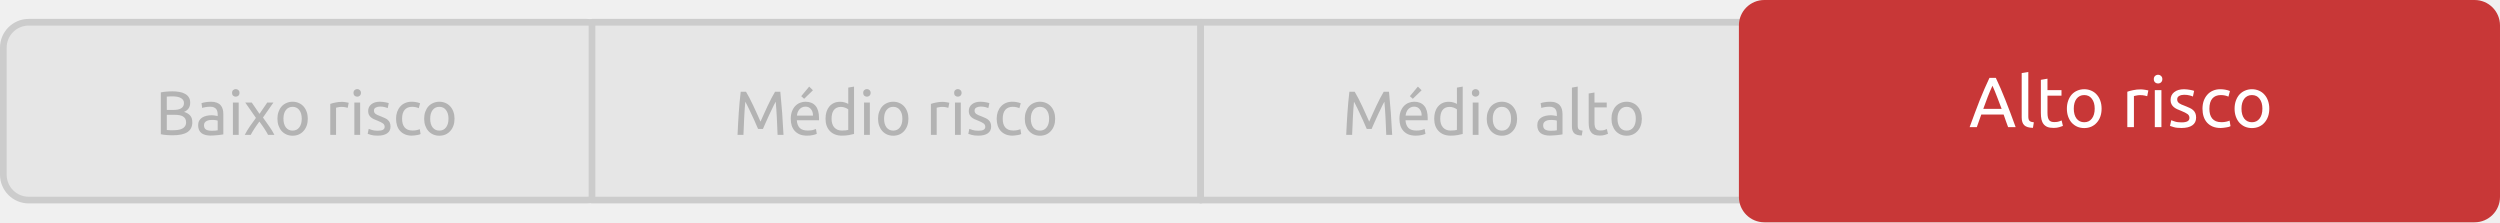
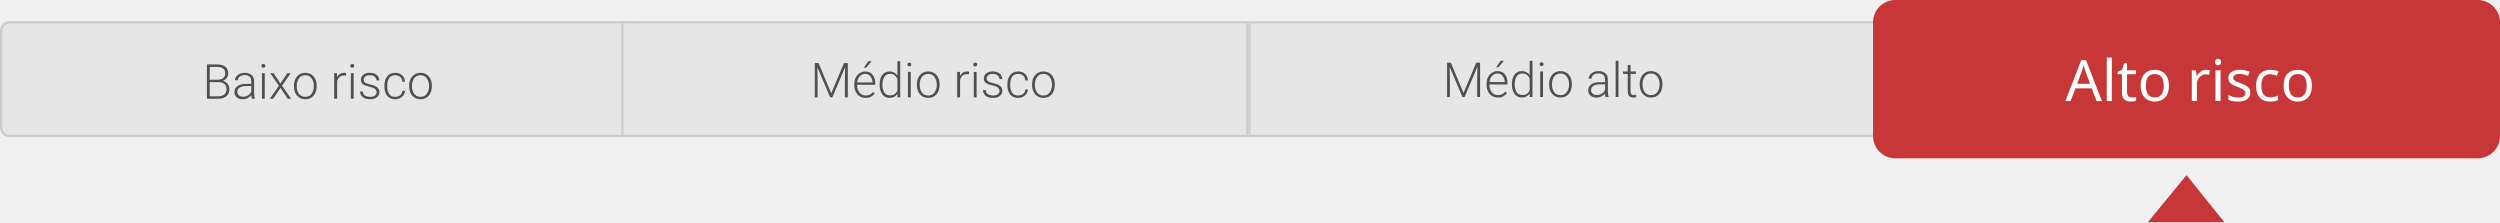
- <svg xmlns="http://www.w3.org/2000/svg" width="297.546mm" height="26.458mm" viewBox="0 0 297.546 26.458" version="1.1" id="svg7906">
-   <defs id="defs7900" />
-   <g id="layer1" transform="translate(8.594385,-469.5026)">
-     <g id="g14198" transform="translate(-524.5206,203.6447)">
-       <rect ry="3.024" rx="3.024" y="268.504" x="516.323" height="21.167" width="72.444" id="rect10226-3-9-7-6" style="opacity:1;vector-effect:none;fill:#e6e6e6;fill-opacity:1;stroke:#cccccc;stroke-width:0.794;stroke-linecap:round;stroke-linejoin:round;stroke-miterlimit:4;stroke-dasharray:none;stroke-dashoffset:0;stroke-opacity:1" />
-       <g aria-label="Baixo risco" style="font-style:normal;font-variant:normal;font-weight:normal;font-stretch:normal;font-size:6.703px;line-height:1.25;font-family:Roboto;-inkscape-font-specification:Roboto;letter-spacing:0px;word-spacing:0px;fill:#b3b3b3;fill-opacity:1;stroke:none;stroke-width:0.265" id="text6679-3-6-4-5-9">
-         <path d="m 536.452,281.958 q -0.156,0 -0.341,-0.007 -0.178,-0.007 -0.363,-0.022 -0.178,-0.015 -0.356,-0.037 -0.178,-0.022 -0.326,-0.059 v -4.978 q 0.148,-0.037 0.326,-0.059 0.178,-0.022 0.356,-0.037 0.185,-0.015 0.363,-0.022 0.178,-0.007 0.333,-0.007 0.445,0 0.83,0.067 0.393,0.067 0.674,0.23 0.289,0.156 0.452,0.415 0.163,0.259 0.163,0.637 0,0.422 -0.2,0.696 -0.2,0.267 -0.533,0.4 0.452,0.133 0.719,0.422 0.267,0.289 0.267,0.815 0,0.77 -0.57,1.163 -0.563,0.385 -1.793,0.385 z m -0.674,-2.437 v 1.808 q 0.082,0.007 0.193,0.015 0.096,0.007 0.222,0.015 0.133,0 0.304,0 0.319,0 0.6,-0.037 0.289,-0.044 0.504,-0.148 0.215,-0.104 0.341,-0.289 0.133,-0.185 0.133,-0.467 0,-0.252 -0.096,-0.422 -0.096,-0.178 -0.282,-0.282 -0.178,-0.104 -0.43,-0.148 -0.252,-0.044 -0.563,-0.044 z m 0,-0.578 h 0.756 q 0.267,0 0.504,-0.037 0.237,-0.037 0.407,-0.133 0.178,-0.096 0.274,-0.252 0.104,-0.156 0.104,-0.393 0,-0.222 -0.104,-0.37 -0.104,-0.156 -0.289,-0.244 -0.178,-0.096 -0.422,-0.141 -0.244,-0.044 -0.519,-0.044 -0.274,0 -0.43,0.007 -0.156,0.007 -0.282,0.022 z" style="font-style:normal;font-variant:normal;font-weight:normal;font-stretch:normal;font-size:7.408px;font-family:Ubuntu;-inkscape-font-specification:Ubuntu;fill:#b3b3b3;stroke-width:0.265" id="path9002" />
-         <path d="m 541.086,281.417 q 0.244,0 0.43,-0.007 0.193,-0.015 0.319,-0.044 v -1.148 q -0.074,-0.037 -0.244,-0.059 -0.163,-0.03 -0.4,-0.03 -0.156,0 -0.333,0.022 -0.17,0.022 -0.319,0.096 -0.141,0.067 -0.237,0.193 -0.096,0.119 -0.096,0.319 0,0.37 0.237,0.519 0.237,0.141 0.645,0.141 z m -0.059,-3.452 q 0.415,0 0.696,0.111 0.289,0.104 0.459,0.304 0.178,0.193 0.252,0.467 0.074,0.267 0.074,0.593 v 2.408 q -0.089,0.015 -0.252,0.044 -0.156,0.022 -0.356,0.044 -0.2,0.022 -0.437,0.037 -0.23,0.022 -0.459,0.022 -0.326,0 -0.6,-0.067 -0.274,-0.067 -0.474,-0.207 -0.2,-0.148 -0.311,-0.385 -0.111,-0.237 -0.111,-0.57 0,-0.319 0.126,-0.548 0.133,-0.23 0.356,-0.37 0.222,-0.141 0.519,-0.207 0.296,-0.067 0.622,-0.067 0.104,0 0.215,0.015 0.111,0.007 0.207,0.03 0.104,0.015 0.178,0.03 0.074,0.015 0.104,0.022 v -0.193 q 0,-0.17 -0.037,-0.333 -0.037,-0.17 -0.133,-0.296 -0.096,-0.133 -0.267,-0.207 -0.163,-0.082 -0.43,-0.082 -0.341,0 -0.6,0.052 -0.252,0.044 -0.378,0.096 l -0.082,-0.57 q 0.133,-0.059 0.445,-0.111 0.311,-0.059 0.674,-0.059 z" style="font-style:normal;font-variant:normal;font-weight:normal;font-stretch:normal;font-size:7.408px;font-family:Ubuntu;-inkscape-font-specification:Ubuntu;fill:#b3b3b3;stroke-width:0.265" id="path9004" />
-         <path d="m 544.335,281.913 h -0.689 v -3.852 h 0.689 z m -0.348,-4.549 q -0.185,0 -0.319,-0.119 -0.126,-0.126 -0.126,-0.333 0,-0.207 0.126,-0.326 0.133,-0.126 0.319,-0.126 0.185,0 0.311,0.126 0.133,0.119 0.133,0.326 0,0.207 -0.133,0.333 -0.126,0.119 -0.311,0.119 z" style="font-style:normal;font-variant:normal;font-weight:normal;font-stretch:normal;font-size:7.408px;font-family:Ubuntu;-inkscape-font-specification:Ubuntu;fill:#b3b3b3;stroke-width:0.265" id="path9006" />
-         <path d="m 547.831,281.913 q -0.082,-0.163 -0.2,-0.363 -0.119,-0.2 -0.259,-0.407 -0.141,-0.215 -0.289,-0.422 -0.148,-0.207 -0.289,-0.393 -0.141,0.185 -0.289,0.4 -0.148,0.207 -0.289,0.422 -0.133,0.207 -0.252,0.407 -0.119,0.2 -0.2,0.356 h -0.711 q 0.259,-0.504 0.615,-1.022 0.363,-0.526 0.719,-1 l -1.274,-1.83 h 0.778 l 0.919,1.348 0.926,-1.348 h 0.733 l -1.245,1.785 q 0.356,0.482 0.726,1.022 0.378,0.533 0.637,1.045 z" style="font-style:normal;font-variant:normal;font-weight:normal;font-stretch:normal;font-size:7.408px;font-family:Ubuntu;-inkscape-font-specification:Ubuntu;fill:#b3b3b3;stroke-width:0.265" id="path9008" />
-         <path d="m 552.559,279.987 q 0,0.459 -0.133,0.83 -0.133,0.37 -0.378,0.637 -0.237,0.267 -0.57,0.415 -0.333,0.141 -0.726,0.141 -0.393,0 -0.726,-0.141 -0.333,-0.148 -0.578,-0.415 -0.237,-0.267 -0.37,-0.637 -0.133,-0.37 -0.133,-0.83 0,-0.452 0.133,-0.822 0.133,-0.378 0.37,-0.645 0.244,-0.267 0.578,-0.407 0.333,-0.148 0.726,-0.148 0.393,0 0.726,0.148 0.333,0.141 0.57,0.407 0.244,0.267 0.378,0.645 0.133,0.37 0.133,0.822 z m -0.719,0 q 0,-0.652 -0.296,-1.03 -0.289,-0.385 -0.793,-0.385 -0.504,0 -0.8,0.385 -0.289,0.378 -0.289,1.03 0,0.652 0.289,1.037 0.296,0.378 0.8,0.378 0.504,0 0.793,-0.378 0.296,-0.385 0.296,-1.037 z" style="font-style:normal;font-variant:normal;font-weight:normal;font-stretch:normal;font-size:7.408px;font-family:Ubuntu;-inkscape-font-specification:Ubuntu;fill:#b3b3b3;stroke-width:0.265" id="path9010" />
-         <path d="m 556.658,277.979 q 0.089,0 0.2,0.015 0.119,0.007 0.23,0.03 0.111,0.015 0.2,0.037 0.096,0.015 0.141,0.03 l -0.119,0.6 q -0.082,-0.03 -0.274,-0.067 -0.185,-0.044 -0.482,-0.044 -0.193,0 -0.385,0.044 -0.185,0.037 -0.244,0.052 v 3.237 h -0.689 v -3.689 q 0.244,-0.089 0.607,-0.163 0.363,-0.082 0.815,-0.082 z" style="font-style:normal;font-variant:normal;font-weight:normal;font-stretch:normal;font-size:7.408px;font-family:Ubuntu;-inkscape-font-specification:Ubuntu;fill:#b3b3b3;stroke-width:0.265" id="path9012" />
-         <path d="m 558.79,281.913 h -0.689 v -3.852 h 0.689 z m -0.348,-4.549 q -0.185,0 -0.319,-0.119 -0.126,-0.126 -0.126,-0.333 0,-0.207 0.126,-0.326 0.133,-0.126 0.319,-0.126 0.185,0 0.311,0.126 0.133,0.119 0.133,0.326 0,0.207 -0.133,0.333 -0.126,0.119 -0.311,0.119 z" style="font-style:normal;font-variant:normal;font-weight:normal;font-stretch:normal;font-size:7.408px;font-family:Ubuntu;-inkscape-font-specification:Ubuntu;fill:#b3b3b3;stroke-width:0.265" id="path9014" />
-         <path d="m 560.878,281.417 q 0.422,0 0.622,-0.111 0.207,-0.111 0.207,-0.356 0,-0.252 -0.2,-0.4 -0.2,-0.148 -0.659,-0.333 -0.222,-0.089 -0.43,-0.178 -0.2,-0.096 -0.348,-0.222 -0.148,-0.126 -0.237,-0.304 -0.089,-0.178 -0.089,-0.437 0,-0.511 0.378,-0.808 0.378,-0.304 1.03,-0.304 0.163,0 0.326,0.022 0.163,0.015 0.304,0.044 0.141,0.022 0.244,0.052 0.111,0.03 0.17,0.052 l -0.126,0.593 q -0.111,-0.059 -0.348,-0.119 -0.237,-0.067 -0.57,-0.067 -0.289,0 -0.504,0.119 -0.215,0.111 -0.215,0.356 0,0.126 0.044,0.222 0.052,0.096 0.148,0.178 0.104,0.074 0.252,0.141 0.148,0.067 0.356,0.141 0.274,0.104 0.489,0.207 0.215,0.096 0.363,0.23 0.156,0.133 0.237,0.326 0.082,0.185 0.082,0.459 0,0.533 -0.4,0.808 -0.393,0.274 -1.126,0.274 -0.511,0 -0.8,-0.089 -0.289,-0.082 -0.393,-0.126 l 0.126,-0.593 q 0.119,0.044 0.378,0.133 0.259,0.089 0.689,0.089 z" style="font-style:normal;font-variant:normal;font-weight:normal;font-stretch:normal;font-size:7.408px;font-family:Ubuntu;-inkscape-font-specification:Ubuntu;fill:#b3b3b3;stroke-width:0.265" id="path9016" />
-         <path d="m 564.955,282.002 q -0.467,0 -0.822,-0.148 -0.348,-0.148 -0.593,-0.415 -0.237,-0.267 -0.356,-0.63 -0.119,-0.37 -0.119,-0.815 0,-0.445 0.126,-0.815 0.133,-0.37 0.37,-0.637 0.237,-0.274 0.578,-0.422 0.348,-0.156 0.77,-0.156 0.259,0 0.519,0.044 0.259,0.044 0.496,0.141 l -0.156,0.585 q -0.156,-0.074 -0.363,-0.119 -0.2,-0.044 -0.43,-0.044 -0.578,0 -0.889,0.363 -0.304,0.363 -0.304,1.059 0,0.311 0.067,0.57 0.074,0.259 0.222,0.445 0.156,0.185 0.393,0.289 0.237,0.096 0.578,0.096 0.274,0 0.496,-0.052 0.222,-0.052 0.348,-0.111 l 0.096,0.578 q -0.059,0.037 -0.17,0.074 -0.111,0.03 -0.252,0.052 -0.141,0.03 -0.304,0.044 -0.156,0.022 -0.304,0.022 z" style="font-style:normal;font-variant:normal;font-weight:normal;font-stretch:normal;font-size:7.408px;font-family:Ubuntu;-inkscape-font-specification:Ubuntu;fill:#b3b3b3;stroke-width:0.265" id="path9018" />
-         <path d="m 570.024,279.987 q 0,0.459 -0.133,0.83 -0.133,0.37 -0.378,0.637 -0.237,0.267 -0.57,0.415 -0.333,0.141 -0.726,0.141 -0.393,0 -0.726,-0.141 -0.333,-0.148 -0.578,-0.415 -0.237,-0.267 -0.37,-0.637 -0.133,-0.37 -0.133,-0.83 0,-0.452 0.133,-0.822 0.133,-0.378 0.37,-0.645 0.244,-0.267 0.578,-0.407 0.333,-0.148 0.726,-0.148 0.393,0 0.726,0.148 0.333,0.141 0.57,0.407 0.244,0.267 0.378,0.645 0.133,0.37 0.133,0.822 z m -0.719,0 q 0,-0.652 -0.296,-1.03 -0.289,-0.385 -0.793,-0.385 -0.504,0 -0.8,0.385 -0.289,0.378 -0.289,1.03 0,0.652 0.289,1.037 0.296,0.378 0.8,0.378 0.504,0 0.793,-0.378 0.296,-0.385 0.296,-1.037 z" style="font-style:normal;font-variant:normal;font-weight:normal;font-stretch:normal;font-size:7.408px;font-family:Ubuntu;-inkscape-font-specification:Ubuntu;fill:#b3b3b3;stroke-width:0.265" id="path9020" />
-       </g>
-       <rect transform="scale(-1,1)" ry="0" rx="0" y="268.504" x="-658.83" height="21.167" width="72.444" id="rect10226-3-9-2-5-8-0" style="opacity:1;vector-effect:none;fill:#e6e6e6;fill-opacity:1;stroke:#cccccc;stroke-width:0.794;stroke-linecap:round;stroke-linejoin:round;stroke-miterlimit:4;stroke-dasharray:none;stroke-dashoffset:0;stroke-opacity:1" />
-       <g aria-label="Médio risco" style="font-style:normal;font-variant:normal;font-weight:normal;font-stretch:normal;font-size:6.703px;line-height:1.25;font-family:Roboto;-inkscape-font-specification:Roboto;letter-spacing:0px;word-spacing:0px;fill:#b3b3b3;fill-opacity:1;stroke:none;stroke-width:0.265" id="text6679-3-6-4-3-1-1">
-         <path d="m 606.151,281.202 q -0.074,-0.178 -0.2,-0.452 -0.119,-0.274 -0.259,-0.593 -0.141,-0.319 -0.304,-0.652 -0.156,-0.341 -0.296,-0.637 -0.141,-0.304 -0.267,-0.541 -0.119,-0.237 -0.193,-0.363 -0.082,0.874 -0.133,1.897 -0.052,1.015 -0.089,2.052 h -0.704 q 0.03,-0.667 0.067,-1.341 0.037,-0.682 0.082,-1.333 0.052,-0.659 0.104,-1.282 0.059,-0.622 0.126,-1.178 h 0.63 q 0.2,0.326 0.43,0.77 0.23,0.445 0.459,0.933 0.23,0.482 0.445,0.97 0.215,0.482 0.393,0.882 0.178,-0.4 0.393,-0.882 0.215,-0.489 0.445,-0.97 0.23,-0.489 0.459,-0.933 0.23,-0.445 0.43,-0.77 h 0.63 q 0.252,2.482 0.378,5.134 h -0.704 q -0.037,-1.037 -0.089,-2.052 -0.052,-1.022 -0.133,-1.897 -0.074,0.126 -0.2,0.363 -0.119,0.237 -0.259,0.541 -0.141,0.296 -0.304,0.637 -0.156,0.333 -0.296,0.652 -0.141,0.319 -0.267,0.593 -0.119,0.274 -0.193,0.452 z" style="font-style:normal;font-variant:normal;font-weight:normal;font-stretch:normal;font-size:7.408px;font-family:Ubuntu;-inkscape-font-specification:Ubuntu;fill:#b3b3b3;stroke-width:0.265" id="path8981" />
-         <path d="m 610.041,279.995 q 0,-0.511 0.148,-0.889 0.148,-0.385 0.393,-0.637 0.244,-0.252 0.563,-0.378 0.319,-0.126 0.652,-0.126 0.778,0 1.193,0.489 0.415,0.482 0.415,1.474 0,0.044 0,0.119 0,0.067 -0.007,0.126 h -2.637 q 0.044,0.6 0.348,0.911 0.304,0.311 0.948,0.311 0.363,0 0.607,-0.059 0.252,-0.067 0.378,-0.126 l 0.096,0.578 q -0.126,0.067 -0.445,0.141 -0.311,0.074 -0.711,0.074 -0.504,0 -0.874,-0.148 -0.363,-0.156 -0.6,-0.422 -0.237,-0.267 -0.356,-0.63 -0.111,-0.37 -0.111,-0.808 z m 2.645,-0.378 q 0.007,-0.467 -0.237,-0.763 -0.237,-0.304 -0.659,-0.304 -0.237,0 -0.422,0.096 -0.178,0.089 -0.304,0.237 -0.126,0.148 -0.2,0.341 -0.067,0.193 -0.089,0.393 z m -0.007,-3.015 -1.045,1.015 -0.348,-0.311 0.948,-1.141 z" style="font-style:normal;font-variant:normal;font-weight:normal;font-stretch:normal;font-size:7.408px;font-family:Ubuntu;-inkscape-font-specification:Ubuntu;fill:#b3b3b3;stroke-width:0.265" id="path8983" />
-         <path d="m 616.883,278.876 q -0.126,-0.104 -0.363,-0.2 -0.237,-0.096 -0.519,-0.096 -0.296,0 -0.511,0.111 -0.207,0.104 -0.341,0.296 -0.133,0.185 -0.193,0.445 -0.059,0.259 -0.059,0.556 0,0.674 0.333,1.045 0.333,0.363 0.889,0.363 0.282,0 0.467,-0.022 0.193,-0.03 0.296,-0.059 z m 0,-2.593 0.689,-0.119 v 5.638 q -0.237,0.067 -0.607,0.133 -0.37,0.067 -0.852,0.067 -0.445,0 -0.8,-0.141 -0.356,-0.141 -0.607,-0.4 -0.252,-0.259 -0.393,-0.63 -0.133,-0.378 -0.133,-0.845 0,-0.445 0.111,-0.815 0.119,-0.37 0.341,-0.637 0.222,-0.267 0.541,-0.415 0.326,-0.148 0.741,-0.148 0.333,0 0.585,0.089 0.259,0.089 0.385,0.17 z" style="font-style:normal;font-variant:normal;font-weight:normal;font-stretch:normal;font-size:7.408px;font-family:Ubuntu;-inkscape-font-specification:Ubuntu;fill:#b3b3b3;stroke-width:0.265" id="path8985" />
-         <path d="m 619.453,281.913 h -0.689 v -3.852 h 0.689 z m -0.348,-4.549 q -0.185,0 -0.319,-0.119 -0.126,-0.126 -0.126,-0.333 0,-0.207 0.126,-0.326 0.133,-0.126 0.319,-0.126 0.185,0 0.311,0.126 0.133,0.119 0.133,0.326 0,0.207 -0.133,0.333 -0.126,0.119 -0.311,0.119 z" style="font-style:normal;font-variant:normal;font-weight:normal;font-stretch:normal;font-size:7.408px;font-family:Ubuntu;-inkscape-font-specification:Ubuntu;fill:#b3b3b3;stroke-width:0.265" id="path8987" />
-         <path d="m 624.045,279.987 q 0,0.459 -0.133,0.83 -0.133,0.37 -0.378,0.637 -0.237,0.267 -0.57,0.415 -0.333,0.141 -0.726,0.141 -0.393,0 -0.726,-0.141 -0.333,-0.148 -0.578,-0.415 -0.237,-0.267 -0.37,-0.637 -0.133,-0.37 -0.133,-0.83 0,-0.452 0.133,-0.822 0.133,-0.378 0.37,-0.645 0.244,-0.267 0.578,-0.407 0.333,-0.148 0.726,-0.148 0.393,0 0.726,0.148 0.333,0.141 0.57,0.407 0.244,0.267 0.378,0.645 0.133,0.37 0.133,0.822 z m -0.719,0 q 0,-0.652 -0.296,-1.03 -0.289,-0.385 -0.793,-0.385 -0.504,0 -0.8,0.385 -0.289,0.378 -0.289,1.03 0,0.652 0.289,1.037 0.296,0.378 0.8,0.378 0.504,0 0.793,-0.378 0.296,-0.385 0.296,-1.037 z" style="font-style:normal;font-variant:normal;font-weight:normal;font-stretch:normal;font-size:7.408px;font-family:Ubuntu;-inkscape-font-specification:Ubuntu;fill:#b3b3b3;stroke-width:0.265" id="path8989" />
-         <path d="m 628.144,277.979 q 0.089,0 0.2,0.015 0.119,0.007 0.23,0.03 0.111,0.015 0.2,0.037 0.096,0.015 0.141,0.03 l -0.119,0.6 q -0.082,-0.03 -0.274,-0.067 -0.185,-0.044 -0.482,-0.044 -0.193,0 -0.385,0.044 -0.185,0.037 -0.244,0.052 v 3.237 h -0.689 v -3.689 q 0.244,-0.089 0.607,-0.163 0.363,-0.082 0.815,-0.082 z" style="font-style:normal;font-variant:normal;font-weight:normal;font-stretch:normal;font-size:7.408px;font-family:Ubuntu;-inkscape-font-specification:Ubuntu;fill:#b3b3b3;stroke-width:0.265" id="path8991" />
-         <path d="m 630.276,281.913 h -0.689 v -3.852 h 0.689 z m -0.348,-4.549 q -0.185,0 -0.319,-0.119 -0.126,-0.126 -0.126,-0.333 0,-0.207 0.126,-0.326 0.133,-0.126 0.319,-0.126 0.185,0 0.311,0.126 0.133,0.119 0.133,0.326 0,0.207 -0.133,0.333 -0.126,0.119 -0.311,0.119 z" style="font-style:normal;font-variant:normal;font-weight:normal;font-stretch:normal;font-size:7.408px;font-family:Ubuntu;-inkscape-font-specification:Ubuntu;fill:#b3b3b3;stroke-width:0.265" id="path8993" />
-         <path d="m 632.364,281.417 q 0.422,0 0.622,-0.111 0.207,-0.111 0.207,-0.356 0,-0.252 -0.2,-0.4 -0.2,-0.148 -0.659,-0.333 -0.222,-0.089 -0.43,-0.178 -0.2,-0.096 -0.348,-0.222 -0.148,-0.126 -0.237,-0.304 -0.089,-0.178 -0.089,-0.437 0,-0.511 0.378,-0.808 0.378,-0.304 1.03,-0.304 0.163,0 0.326,0.022 0.163,0.015 0.304,0.044 0.141,0.022 0.244,0.052 0.111,0.03 0.17,0.052 l -0.126,0.593 q -0.111,-0.059 -0.348,-0.119 -0.237,-0.067 -0.57,-0.067 -0.289,0 -0.504,0.119 -0.215,0.111 -0.215,0.356 0,0.126 0.044,0.222 0.052,0.096 0.148,0.178 0.104,0.074 0.252,0.141 0.148,0.067 0.356,0.141 0.274,0.104 0.489,0.207 0.215,0.096 0.363,0.23 0.156,0.133 0.237,0.326 0.082,0.185 0.082,0.459 0,0.533 -0.4,0.808 -0.393,0.274 -1.126,0.274 -0.511,0 -0.8,-0.089 -0.289,-0.082 -0.393,-0.126 l 0.126,-0.593 q 0.119,0.044 0.378,0.133 0.259,0.089 0.689,0.089 z" style="font-style:normal;font-variant:normal;font-weight:normal;font-stretch:normal;font-size:7.408px;font-family:Ubuntu;-inkscape-font-specification:Ubuntu;fill:#b3b3b3;stroke-width:0.265" id="path8995" />
-         <path d="m 636.441,282.002 q -0.467,0 -0.822,-0.148 -0.348,-0.148 -0.593,-0.415 -0.237,-0.267 -0.356,-0.63 -0.119,-0.37 -0.119,-0.815 0,-0.445 0.126,-0.815 0.133,-0.37 0.37,-0.637 0.237,-0.274 0.578,-0.422 0.348,-0.156 0.77,-0.156 0.259,0 0.519,0.044 0.259,0.044 0.496,0.141 l -0.156,0.585 q -0.156,-0.074 -0.363,-0.119 -0.2,-0.044 -0.43,-0.044 -0.578,0 -0.889,0.363 -0.304,0.363 -0.304,1.059 0,0.311 0.067,0.57 0.074,0.259 0.222,0.445 0.156,0.185 0.393,0.289 0.237,0.096 0.578,0.096 0.274,0 0.496,-0.052 0.222,-0.052 0.348,-0.111 l 0.096,0.578 q -0.059,0.037 -0.17,0.074 -0.111,0.03 -0.252,0.052 -0.141,0.03 -0.304,0.044 -0.156,0.022 -0.304,0.022 z" style="font-style:normal;font-variant:normal;font-weight:normal;font-stretch:normal;font-size:7.408px;font-family:Ubuntu;-inkscape-font-specification:Ubuntu;fill:#b3b3b3;stroke-width:0.265" id="path8997" />
-         <path d="m 641.51,279.987 q 0,0.459 -0.133,0.83 -0.133,0.37 -0.378,0.637 -0.237,0.267 -0.57,0.415 -0.333,0.141 -0.726,0.141 -0.393,0 -0.726,-0.141 -0.333,-0.148 -0.578,-0.415 -0.237,-0.267 -0.37,-0.637 -0.133,-0.37 -0.133,-0.83 0,-0.452 0.133,-0.822 0.133,-0.378 0.37,-0.645 0.244,-0.267 0.578,-0.407 0.333,-0.148 0.726,-0.148 0.393,0 0.726,0.148 0.333,0.141 0.57,0.407 0.244,0.267 0.378,0.645 0.133,0.37 0.133,0.822 z m -0.719,0 q 0,-0.652 -0.296,-1.03 -0.289,-0.385 -0.793,-0.385 -0.504,0 -0.8,0.385 -0.289,0.378 -0.289,1.03 0,0.652 0.289,1.037 0.296,0.378 0.8,0.378 0.504,0 0.793,-0.378 0.296,-0.385 0.296,-1.037 z" style="font-style:normal;font-variant:normal;font-weight:normal;font-stretch:normal;font-size:7.408px;font-family:Ubuntu;-inkscape-font-specification:Ubuntu;fill:#b3b3b3;stroke-width:0.265" id="path8999" />
-       </g>
-       <rect transform="scale(-1,1)" ry="0" rx="0" y="268.504" x="-731.274" height="21.167" width="72.444" id="rect10226-3-9-2-5-8-0-0" style="opacity:1;vector-effect:none;fill:#e6e6e6;fill-opacity:1;stroke:#cccccc;stroke-width:0.794;stroke-linecap:round;stroke-linejoin:round;stroke-miterlimit:4;stroke-dasharray:none;stroke-dashoffset:0;stroke-opacity:1" />
-       <rect transform="scale(-1,1)" ry="3.024" rx="3.024" y="265.858" x="-813.472" height="26.458" width="90.584" id="rect10226-3-9-2-54-9" style="opacity:1;vector-effect:none;fill:#c83737;fill-opacity:1;stroke:none;stroke-width:0.794;stroke-linecap:round;stroke-linejoin:round;stroke-miterlimit:4;stroke-dasharray:none;stroke-dashoffset:0;stroke-opacity:1" />
-       <g aria-label="Alto risco" style="font-style:normal;font-variant:normal;font-weight:normal;font-stretch:normal;font-size:8.467px;line-height:1.25;font-family:Roboto;-inkscape-font-specification:Roboto;letter-spacing:0px;word-spacing:0px;fill:#ffffff;fill-opacity:1;stroke:none;stroke-width:0.265" id="text6679-3-6-43-0">
-         <path d="m 754.928,280.99 q -0.144,-0.381 -0.271,-0.745 -0.127,-0.373 -0.262,-0.754 h -2.659 l -0.533,1.499 h -0.855 q 0.339,-0.931 0.635,-1.719 0.296,-0.796 0.576,-1.507 0.288,-0.711 0.567,-1.355 0.279,-0.652 0.584,-1.287 h 0.754 q 0.305,0.635 0.584,1.287 0.279,0.643 0.559,1.355 0.288,0.711 0.584,1.507 0.296,0.787 0.635,1.719 z m -0.77,-2.176 q -0.271,-0.737 -0.542,-1.422 -0.262,-0.694 -0.55,-1.329 -0.296,0.635 -0.567,1.329 -0.262,0.686 -0.525,1.422 z" style="font-style:normal;font-variant:normal;font-weight:normal;font-stretch:normal;font-size:8.467px;font-family:Ubuntu;-inkscape-font-specification:Ubuntu;fill:#ffffff;stroke-width:0.265" id="path8943" />
-         <path d="m 757.883,281.075 q -0.728,-0.017 -1.033,-0.313 -0.305,-0.296 -0.305,-0.923 v -5.283 l 0.787,-0.135 v 5.292 q 0,0.195 0.034,0.322 0.034,0.127 0.11,0.203 0.076,0.076 0.203,0.119 0.127,0.034 0.313,0.059 z" style="font-style:normal;font-variant:normal;font-weight:normal;font-stretch:normal;font-size:8.467px;font-family:Ubuntu;-inkscape-font-specification:Ubuntu;fill:#ffffff;stroke-width:0.265" id="path8945" />
-         <path d="m 759.614,276.587 h 1.668 v 0.66 h -1.668 v 2.032 q 0,0.33 0.051,0.55 0.051,0.212 0.152,0.339 0.102,0.119 0.254,0.169 0.152,0.051 0.356,0.051 0.356,0 0.567,-0.076 0.22,-0.085 0.305,-0.119 l 0.152,0.652 q -0.119,0.059 -0.415,0.144 -0.296,0.093 -0.677,0.093 -0.449,0 -0.745,-0.11 -0.288,-0.119 -0.466,-0.347 -0.178,-0.229 -0.254,-0.559 -0.068,-0.339 -0.068,-0.779 v -3.929 l 0.787,-0.135 z" style="font-style:normal;font-variant:normal;font-weight:normal;font-stretch:normal;font-size:8.467px;font-family:Ubuntu;-inkscape-font-specification:Ubuntu;fill:#ffffff;stroke-width:0.265" id="path8947" />
-         <path d="m 766.055,278.789 q 0,0.525 -0.152,0.948 -0.152,0.423 -0.432,0.728 -0.271,0.305 -0.652,0.474 -0.381,0.161 -0.83,0.161 -0.449,0 -0.83,-0.161 -0.381,-0.169 -0.66,-0.474 -0.271,-0.305 -0.423,-0.728 -0.152,-0.423 -0.152,-0.948 0,-0.516 0.152,-0.94 0.152,-0.432 0.423,-0.737 0.279,-0.305 0.66,-0.466 0.381,-0.169 0.83,-0.169 0.449,0 0.83,0.169 0.381,0.161 0.652,0.466 0.279,0.305 0.432,0.737 0.152,0.423 0.152,0.94 z m -0.821,0 q 0,-0.745 -0.339,-1.177 -0.33,-0.44 -0.906,-0.44 -0.576,0 -0.914,0.44 -0.33,0.432 -0.33,1.177 0,0.745 0.33,1.185 0.339,0.432 0.914,0.432 0.576,0 0.906,-0.432 0.339,-0.44 0.339,-1.185 z" style="font-style:normal;font-variant:normal;font-weight:normal;font-stretch:normal;font-size:8.467px;font-family:Ubuntu;-inkscape-font-specification:Ubuntu;fill:#ffffff;stroke-width:0.265" id="path8949" />
-         <path d="m 770.739,276.494 q 0.102,0 0.229,0.017 0.135,0.008 0.262,0.034 0.127,0.017 0.229,0.042 0.11,0.017 0.161,0.034 l -0.135,0.686 q -0.093,-0.034 -0.313,-0.076 -0.212,-0.051 -0.55,-0.051 -0.22,0 -0.44,0.051 -0.212,0.042 -0.279,0.059 v 3.7 h -0.787 v -4.216 q 0.279,-0.102 0.694,-0.186 0.415,-0.093 0.931,-0.093 z" style="font-style:normal;font-variant:normal;font-weight:normal;font-stretch:normal;font-size:8.467px;font-family:Ubuntu;-inkscape-font-specification:Ubuntu;fill:#ffffff;stroke-width:0.265" id="path8951" />
-         <path d="m 773.175,280.99 h -0.787 v -4.403 h 0.787 z m -0.398,-5.199 q -0.212,0 -0.364,-0.135 -0.144,-0.144 -0.144,-0.381 0,-0.237 0.144,-0.373 0.152,-0.144 0.364,-0.144 0.212,0 0.356,0.144 0.152,0.135 0.152,0.373 0,0.237 -0.152,0.381 -0.144,0.135 -0.356,0.135 z" style="font-style:normal;font-variant:normal;font-weight:normal;font-stretch:normal;font-size:8.467px;font-family:Ubuntu;-inkscape-font-specification:Ubuntu;fill:#ffffff;stroke-width:0.265" id="path8953" />
-         <path d="m 775.562,280.423 q 0.483,0 0.711,-0.127 0.237,-0.127 0.237,-0.406 0,-0.288 -0.229,-0.457 -0.229,-0.169 -0.754,-0.381 -0.254,-0.102 -0.491,-0.203 -0.229,-0.11 -0.398,-0.254 -0.169,-0.144 -0.271,-0.347 -0.102,-0.203 -0.102,-0.5 0,-0.584 0.432,-0.923 0.432,-0.347 1.177,-0.347 0.186,0 0.373,0.025 0.186,0.017 0.347,0.051 0.161,0.025 0.279,0.059 0.127,0.034 0.195,0.059 l -0.144,0.677 q -0.127,-0.068 -0.398,-0.135 -0.271,-0.076 -0.652,-0.076 -0.33,0 -0.576,0.135 -0.246,0.127 -0.246,0.406 0,0.144 0.051,0.254 0.059,0.11 0.169,0.203 0.119,0.085 0.288,0.161 0.169,0.076 0.406,0.161 0.313,0.119 0.559,0.237 0.246,0.11 0.415,0.262 0.178,0.152 0.271,0.373 0.093,0.212 0.093,0.525 0,0.61 -0.457,0.923 -0.449,0.313 -1.287,0.313 -0.584,0 -0.914,-0.102 -0.33,-0.093 -0.449,-0.144 l 0.144,-0.677 q 0.135,0.051 0.432,0.152 0.296,0.102 0.787,0.102 z" style="font-style:normal;font-variant:normal;font-weight:normal;font-stretch:normal;font-size:8.467px;font-family:Ubuntu;-inkscape-font-specification:Ubuntu;fill:#ffffff;stroke-width:0.265" id="path8955" />
-         <path d="m 780.221,281.092 q -0.533,0 -0.94,-0.169 -0.398,-0.169 -0.677,-0.474 -0.271,-0.305 -0.406,-0.72 -0.135,-0.423 -0.135,-0.931 0,-0.508 0.144,-0.931 0.152,-0.423 0.423,-0.728 0.271,-0.313 0.66,-0.483 0.398,-0.178 0.881,-0.178 0.296,0 0.593,0.051 0.296,0.051 0.567,0.161 l -0.178,0.669 q -0.178,-0.085 -0.415,-0.135 -0.229,-0.051 -0.491,-0.051 -0.66,0 -1.016,0.415 -0.347,0.415 -0.347,1.211 0,0.356 0.076,0.652 0.085,0.296 0.254,0.508 0.178,0.212 0.449,0.33 0.271,0.11 0.66,0.11 0.313,0 0.567,-0.059 0.254,-0.059 0.398,-0.127 l 0.11,0.66 q -0.068,0.042 -0.195,0.085 -0.127,0.034 -0.288,0.059 -0.161,0.034 -0.347,0.051 -0.178,0.025 -0.347,0.025 z" style="font-style:normal;font-variant:normal;font-weight:normal;font-stretch:normal;font-size:8.467px;font-family:Ubuntu;-inkscape-font-specification:Ubuntu;fill:#ffffff;stroke-width:0.265" id="path8957" />
-         <path d="m 786.014,278.789 q 0,0.525 -0.152,0.948 -0.152,0.423 -0.432,0.728 -0.271,0.305 -0.652,0.474 -0.381,0.161 -0.83,0.161 -0.449,0 -0.83,-0.161 -0.381,-0.169 -0.66,-0.474 -0.271,-0.305 -0.423,-0.728 -0.152,-0.423 -0.152,-0.948 0,-0.516 0.152,-0.94 0.152,-0.432 0.423,-0.737 0.279,-0.305 0.66,-0.466 0.381,-0.169 0.83,-0.169 0.449,0 0.83,0.169 0.381,0.161 0.652,0.466 0.279,0.305 0.432,0.737 0.152,0.423 0.152,0.94 z m -0.821,0 q 0,-0.745 -0.339,-1.177 -0.33,-0.44 -0.906,-0.44 -0.576,0 -0.914,0.44 -0.33,0.432 -0.33,1.177 0,0.745 0.33,1.185 0.339,0.432 0.914,0.432 0.576,0 0.906,-0.432 0.339,-0.44 0.339,-1.185 z" style="font-style:normal;font-variant:normal;font-weight:normal;font-stretch:normal;font-size:8.467px;font-family:Ubuntu;-inkscape-font-specification:Ubuntu;fill:#ffffff;stroke-width:0.265" id="path8959" />
-       </g>
-       <g aria-label="Médio alto" style="font-style:normal;font-variant:normal;font-weight:normal;font-stretch:normal;font-size:6.703px;line-height:1.25;font-family:Roboto;-inkscape-font-specification:Roboto;letter-spacing:0px;word-spacing:0px;fill:#b3b3b3;fill-opacity:1;stroke:none;stroke-width:0.265" id="text6679-3-6-4-3-1-1-9">
-         <path d="m 678.595,281.202 q -0.074,-0.178 -0.2,-0.452 -0.119,-0.274 -0.259,-0.593 -0.141,-0.319 -0.304,-0.652 -0.156,-0.341 -0.296,-0.637 -0.141,-0.304 -0.267,-0.541 -0.119,-0.237 -0.193,-0.363 -0.082,0.874 -0.133,1.897 -0.052,1.015 -0.089,2.052 h -0.704 q 0.03,-0.667 0.067,-1.341 0.037,-0.682 0.082,-1.333 0.052,-0.659 0.104,-1.282 0.059,-0.622 0.126,-1.178 h 0.63 q 0.2,0.326 0.43,0.77 0.23,0.445 0.459,0.933 0.23,0.482 0.445,0.97 0.215,0.482 0.393,0.882 0.178,-0.4 0.393,-0.882 0.215,-0.489 0.445,-0.97 0.23,-0.489 0.459,-0.933 0.23,-0.445 0.43,-0.77 h 0.63 q 0.252,2.482 0.378,5.134 h -0.704 q -0.037,-1.037 -0.089,-2.052 -0.052,-1.022 -0.133,-1.897 -0.074,0.126 -0.2,0.363 -0.119,0.237 -0.259,0.541 -0.141,0.296 -0.304,0.637 -0.156,0.333 -0.296,0.652 -0.141,0.319 -0.267,0.593 -0.119,0.274 -0.193,0.452 z" style="font-style:normal;font-variant:normal;font-weight:normal;font-stretch:normal;font-size:7.408px;font-family:Ubuntu;-inkscape-font-specification:Ubuntu;fill:#b3b3b3;stroke-width:0.265" id="path8962" />
-         <path d="m 682.485,279.995 q 0,-0.511 0.148,-0.889 0.148,-0.385 0.393,-0.637 0.244,-0.252 0.563,-0.378 0.319,-0.126 0.652,-0.126 0.778,0 1.193,0.489 0.415,0.482 0.415,1.474 0,0.044 0,0.119 0,0.067 -0.007,0.126 h -2.637 q 0.044,0.6 0.348,0.911 0.304,0.311 0.948,0.311 0.363,0 0.607,-0.059 0.252,-0.067 0.378,-0.126 l 0.096,0.578 q -0.126,0.067 -0.445,0.141 -0.311,0.074 -0.711,0.074 -0.504,0 -0.874,-0.148 -0.363,-0.156 -0.6,-0.422 -0.237,-0.267 -0.356,-0.63 -0.111,-0.37 -0.111,-0.808 z m 2.645,-0.378 q 0.007,-0.467 -0.237,-0.763 -0.237,-0.304 -0.659,-0.304 -0.237,0 -0.422,0.096 -0.178,0.089 -0.304,0.237 -0.126,0.148 -0.2,0.341 -0.067,0.193 -0.089,0.393 z m -0.007,-3.015 -1.045,1.015 -0.348,-0.311 0.948,-1.141 z" style="font-style:normal;font-variant:normal;font-weight:normal;font-stretch:normal;font-size:7.408px;font-family:Ubuntu;-inkscape-font-specification:Ubuntu;fill:#b3b3b3;stroke-width:0.265" id="path8964" />
-         <path d="m 689.327,278.876 q -0.126,-0.104 -0.363,-0.2 -0.237,-0.096 -0.519,-0.096 -0.296,0 -0.511,0.111 -0.207,0.104 -0.341,0.296 -0.133,0.185 -0.193,0.445 -0.059,0.259 -0.059,0.556 0,0.674 0.333,1.045 0.333,0.363 0.889,0.363 0.282,0 0.467,-0.022 0.193,-0.03 0.296,-0.059 z m 0,-2.593 0.689,-0.119 v 5.638 q -0.237,0.067 -0.607,0.133 -0.37,0.067 -0.852,0.067 -0.445,0 -0.8,-0.141 -0.356,-0.141 -0.607,-0.4 -0.252,-0.259 -0.393,-0.63 -0.133,-0.378 -0.133,-0.845 0,-0.445 0.111,-0.815 0.119,-0.37 0.341,-0.637 0.222,-0.267 0.541,-0.415 0.326,-0.148 0.741,-0.148 0.333,0 0.585,0.089 0.259,0.089 0.385,0.17 z" style="font-style:normal;font-variant:normal;font-weight:normal;font-stretch:normal;font-size:7.408px;font-family:Ubuntu;-inkscape-font-specification:Ubuntu;fill:#b3b3b3;stroke-width:0.265" id="path8966" />
-         <path d="m 691.897,281.913 h -0.689 v -3.852 h 0.689 z m -0.348,-4.549 q -0.185,0 -0.319,-0.119 -0.126,-0.126 -0.126,-0.333 0,-0.207 0.126,-0.326 0.133,-0.126 0.319,-0.126 0.185,0 0.311,0.126 0.133,0.119 0.133,0.326 0,0.207 -0.133,0.333 -0.126,0.119 -0.311,0.119 z" style="font-style:normal;font-variant:normal;font-weight:normal;font-stretch:normal;font-size:7.408px;font-family:Ubuntu;-inkscape-font-specification:Ubuntu;fill:#b3b3b3;stroke-width:0.265" id="path8968" />
-         <path d="m 696.489,279.987 q 0,0.459 -0.133,0.83 -0.133,0.37 -0.378,0.637 -0.237,0.267 -0.57,0.415 -0.333,0.141 -0.726,0.141 -0.393,0 -0.726,-0.141 -0.333,-0.148 -0.578,-0.415 -0.237,-0.267 -0.37,-0.637 -0.133,-0.37 -0.133,-0.83 0,-0.452 0.133,-0.822 0.133,-0.378 0.37,-0.645 0.244,-0.267 0.578,-0.407 0.333,-0.148 0.726,-0.148 0.393,0 0.726,0.148 0.333,0.141 0.57,0.407 0.244,0.267 0.378,0.645 0.133,0.37 0.133,0.822 z m -0.719,0 q 0,-0.652 -0.296,-1.03 -0.289,-0.385 -0.793,-0.385 -0.504,0 -0.8,0.385 -0.289,0.378 -0.289,1.03 0,0.652 0.289,1.037 0.296,0.378 0.8,0.378 0.504,0 0.793,-0.378 0.296,-0.385 0.296,-1.037 z" style="font-style:normal;font-variant:normal;font-weight:normal;font-stretch:normal;font-size:7.408px;font-family:Ubuntu;-inkscape-font-specification:Ubuntu;fill:#b3b3b3;stroke-width:0.265" id="path8970" />
-         <path d="m 700.47,281.417 q 0.244,0 0.43,-0.007 0.193,-0.015 0.319,-0.044 v -1.148 q -0.074,-0.037 -0.244,-0.059 -0.163,-0.03 -0.4,-0.03 -0.156,0 -0.333,0.022 -0.17,0.022 -0.319,0.096 -0.141,0.067 -0.237,0.193 -0.096,0.119 -0.096,0.319 0,0.37 0.237,0.519 0.237,0.141 0.645,0.141 z m -0.059,-3.452 q 0.415,0 0.696,0.111 0.289,0.104 0.459,0.304 0.178,0.193 0.252,0.467 0.074,0.267 0.074,0.593 v 2.408 q -0.089,0.015 -0.252,0.044 -0.156,0.022 -0.356,0.044 -0.2,0.022 -0.437,0.037 -0.23,0.022 -0.459,0.022 -0.326,0 -0.6,-0.067 -0.274,-0.067 -0.474,-0.207 -0.2,-0.148 -0.311,-0.385 -0.111,-0.237 -0.111,-0.57 0,-0.319 0.126,-0.548 0.133,-0.23 0.356,-0.37 0.222,-0.141 0.519,-0.207 0.296,-0.067 0.622,-0.067 0.104,0 0.215,0.015 0.111,0.007 0.207,0.03 0.104,0.015 0.178,0.03 0.074,0.015 0.104,0.022 v -0.193 q 0,-0.17 -0.037,-0.333 -0.037,-0.17 -0.133,-0.296 -0.096,-0.133 -0.267,-0.207 -0.163,-0.082 -0.43,-0.082 -0.341,0 -0.6,0.052 -0.252,0.044 -0.378,0.096 l -0.082,-0.57 q 0.133,-0.059 0.445,-0.111 0.311,-0.059 0.674,-0.059 z" style="font-style:normal;font-variant:normal;font-weight:normal;font-stretch:normal;font-size:7.408px;font-family:Ubuntu;-inkscape-font-specification:Ubuntu;fill:#b3b3b3;stroke-width:0.265" id="path8972" />
-         <path d="m 704.185,281.987 q -0.637,-0.015 -0.904,-0.274 -0.267,-0.259 -0.267,-0.807 v -4.623 l 0.689,-0.119 v 4.63 q 0,0.17 0.03,0.282 0.03,0.111 0.096,0.178 0.067,0.067 0.178,0.104 0.111,0.03 0.274,0.052 z" style="font-style:normal;font-variant:normal;font-weight:normal;font-stretch:normal;font-size:7.408px;font-family:Ubuntu;-inkscape-font-specification:Ubuntu;fill:#b3b3b3;stroke-width:0.265" id="path8974" />
-         <path d="m 705.699,278.061 h 1.459 v 0.578 h -1.459 v 1.778 q 0,0.289 0.044,0.482 0.044,0.185 0.133,0.296 0.089,0.104 0.222,0.148 0.133,0.044 0.311,0.044 0.311,0 0.496,-0.067 0.193,-0.074 0.267,-0.104 l 0.133,0.57 q -0.104,0.052 -0.363,0.126 -0.259,0.082 -0.593,0.082 -0.393,0 -0.652,-0.096 -0.252,-0.104 -0.407,-0.304 -0.156,-0.2 -0.222,-0.489 -0.059,-0.296 -0.059,-0.682 v -3.437 l 0.689,-0.119 z" style="font-style:normal;font-variant:normal;font-weight:normal;font-stretch:normal;font-size:7.408px;font-family:Ubuntu;-inkscape-font-specification:Ubuntu;fill:#b3b3b3;stroke-width:0.265" id="path8976" />
-         <path d="m 711.335,279.987 q 0,0.459 -0.133,0.83 -0.133,0.37 -0.378,0.637 -0.237,0.267 -0.57,0.415 -0.333,0.141 -0.726,0.141 -0.393,0 -0.726,-0.141 -0.333,-0.148 -0.578,-0.415 -0.237,-0.267 -0.37,-0.637 -0.133,-0.37 -0.133,-0.83 0,-0.452 0.133,-0.822 0.133,-0.378 0.37,-0.645 0.244,-0.267 0.578,-0.407 0.333,-0.148 0.726,-0.148 0.393,0 0.726,0.148 0.333,0.141 0.57,0.407 0.244,0.267 0.378,0.645 0.133,0.37 0.133,0.822 z m -0.719,0 q 0,-0.652 -0.296,-1.03 -0.289,-0.385 -0.793,-0.385 -0.504,0 -0.8,0.385 -0.289,0.378 -0.289,1.03 0,0.652 0.289,1.037 0.296,0.378 0.8,0.378 0.504,0 0.793,-0.378 0.296,-0.385 0.296,-1.037 z" style="font-style:normal;font-variant:normal;font-weight:normal;font-stretch:normal;font-size:7.408px;font-family:Ubuntu;-inkscape-font-specification:Ubuntu;fill:#b3b3b3;stroke-width:0.265" id="path8978" />
-       </g>
-     </g>
+ <svg xmlns="http://www.w3.org/2000/svg" width="292.44mm" height="25.995mm" viewBox="0 0 292.44 25.995" version="1.1" id="svg12991">
+   <defs id="defs12985" />
+   <g id="layer1" transform="translate(263.3928,-5.812265)">
+     <rect style="opacity:1;vector-effect:none;fill:#e6e6e6;fill-opacity:1;stroke:#cccccc;stroke-width:0.265;stroke-linecap:butt;stroke-linejoin:miter;stroke-miterlimit:4;stroke-dasharray:none;stroke-dashoffset:0;stroke-opacity:1" id="rect8707-9-0-4-3-8-6" width="74.446" height="13.293" x="188.815" y="8.426" transform="scale(-1,1)" rx="0.982" ry="0.982" />
+     <rect style="opacity:1;vector-effect:none;fill:#e6e6e6;fill-opacity:1;stroke:#cccccc;stroke-width:0.265;stroke-linecap:butt;stroke-linejoin:miter;stroke-miterlimit:4;stroke-dasharray:none;stroke-dashoffset:0;stroke-opacity:1" id="rect8707-9-0-4-1-6" width="73.077" height="13.293" x="-117.239" y="8.426" />
+     <text xml:space="preserve" style="font-style:normal;font-variant:normal;font-weight:300;font-stretch:normal;font-size:5.644px;line-height:1.25;font-family:Roboto;-inkscape-font-specification:'Roboto Light';letter-spacing:0px;word-spacing:0px;fill:#505050;fill-opacity:1;stroke:none;stroke-width:0.265" x="-94.633" y="17.162" id="text6679-3-6-4-3-4-8-1">
+       <tspan id="tspan6677-98-9-3-3-6-1-8" x="-94.633" y="17.162" style="font-style:normal;font-variant:normal;font-weight:300;font-stretch:normal;font-size:5.644px;font-family:Roboto;-inkscape-font-specification:'Roboto Light';fill:#505050;fill-opacity:1;stroke-width:0.265">Médio alto</tspan>
+     </text>
+     <text xml:space="preserve" style="font-style:normal;font-variant:normal;font-weight:300;font-stretch:normal;font-size:5.644px;line-height:1.25;font-family:Roboto;-inkscape-font-specification:'Roboto Light';letter-spacing:0px;word-spacing:0px;fill:#505050;fill-opacity:1;stroke:none;stroke-width:0.265" x="-239.702" y="17.361" id="text6679-3-6-4-3-8-9-5-3">
+       <tspan id="tspan6677-98-9-3-3-8-4-5-7" x="-239.702" y="17.361" style="font-style:normal;font-variant:normal;font-weight:300;font-stretch:normal;font-size:5.644px;font-family:Roboto;-inkscape-font-specification:'Roboto Light';fill:#505050;fill-opacity:1;stroke-width:0.265">Baixo risco</tspan>
+     </text>
+     <rect style="opacity:1;vector-effect:none;fill:#c83737;fill-opacity:1;stroke:#c83737;stroke-width:0.265;stroke-linecap:butt;stroke-linejoin:miter;stroke-miterlimit:4;stroke-dasharray:none;stroke-dashoffset:0;stroke-opacity:1" id="rect8707-9-0-7-2" width="73.077" height="18.256" x="-28.915" y="5.945" transform="scale(-1,1)" rx="2.482" ry="2.482" />
+     <text xml:space="preserve" style="font-style:normal;font-variant:normal;font-weight:normal;font-stretch:normal;font-size:8.467px;line-height:1.25;font-family:Roboto;-inkscape-font-specification:Roboto;letter-spacing:0px;word-spacing:0px;fill:#ffffff;fill-opacity:1;stroke:none;stroke-width:0.265" x="-21.795" y="17.63" id="text6679-3-6-2-9-9">
+       <tspan id="tspan6677-98-9-9-6-9" x="-21.795" y="17.63" style="font-style:normal;font-variant:normal;font-weight:normal;font-stretch:normal;font-size:6.703px;font-family:Ubuntu;-inkscape-font-specification:Ubuntu;fill:#ffffff;stroke-width:0.265">Alto risco</tspan>
+     </text>
+     <rect style="opacity:1;vector-effect:none;fill:#e6e6e6;fill-opacity:1;stroke:#cccccc;stroke-width:0.265;stroke-linecap:butt;stroke-linejoin:miter;stroke-miterlimit:4;stroke-dasharray:none;stroke-dashoffset:0;stroke-opacity:1" id="rect8707-9-0-4-1-3-2" width="73.077" height="13.293" x="117.503" y="8.426" transform="scale(-1,1)" />
+     <text xml:space="preserve" style="font-style:normal;font-variant:normal;font-weight:300;font-stretch:normal;font-size:5.644px;line-height:1.25;font-family:Roboto;-inkscape-font-specification:'Roboto Light';letter-spacing:0px;word-spacing:0px;fill:#505050;fill-opacity:1;stroke:none;stroke-width:0.265" x="-168.594" y="17.205" id="text6679-3-6-4-1-4-4">
+       <tspan id="tspan6677-98-9-3-4-4-5" x="-168.594" y="17.205" style="font-style:normal;font-variant:normal;font-weight:300;font-stretch:normal;font-size:5.644px;font-family:Roboto;-inkscape-font-specification:'Roboto Light';fill:#505050;fill-opacity:1;stroke-width:0.265">Médio risco</tspan>
+     </text>
+     <path style="opacity:1;vector-effect:none;fill:#c83737;fill-opacity:1;stroke:none;stroke-width:0.529;stroke-linecap:butt;stroke-linejoin:miter;stroke-miterlimit:4;stroke-dasharray:none;stroke-dashoffset:0;stroke-opacity:1" d="m -7.623,26.301 -4.525,5.506 h 8.956 z" id="rect12958" />
  </g>
</svg>
